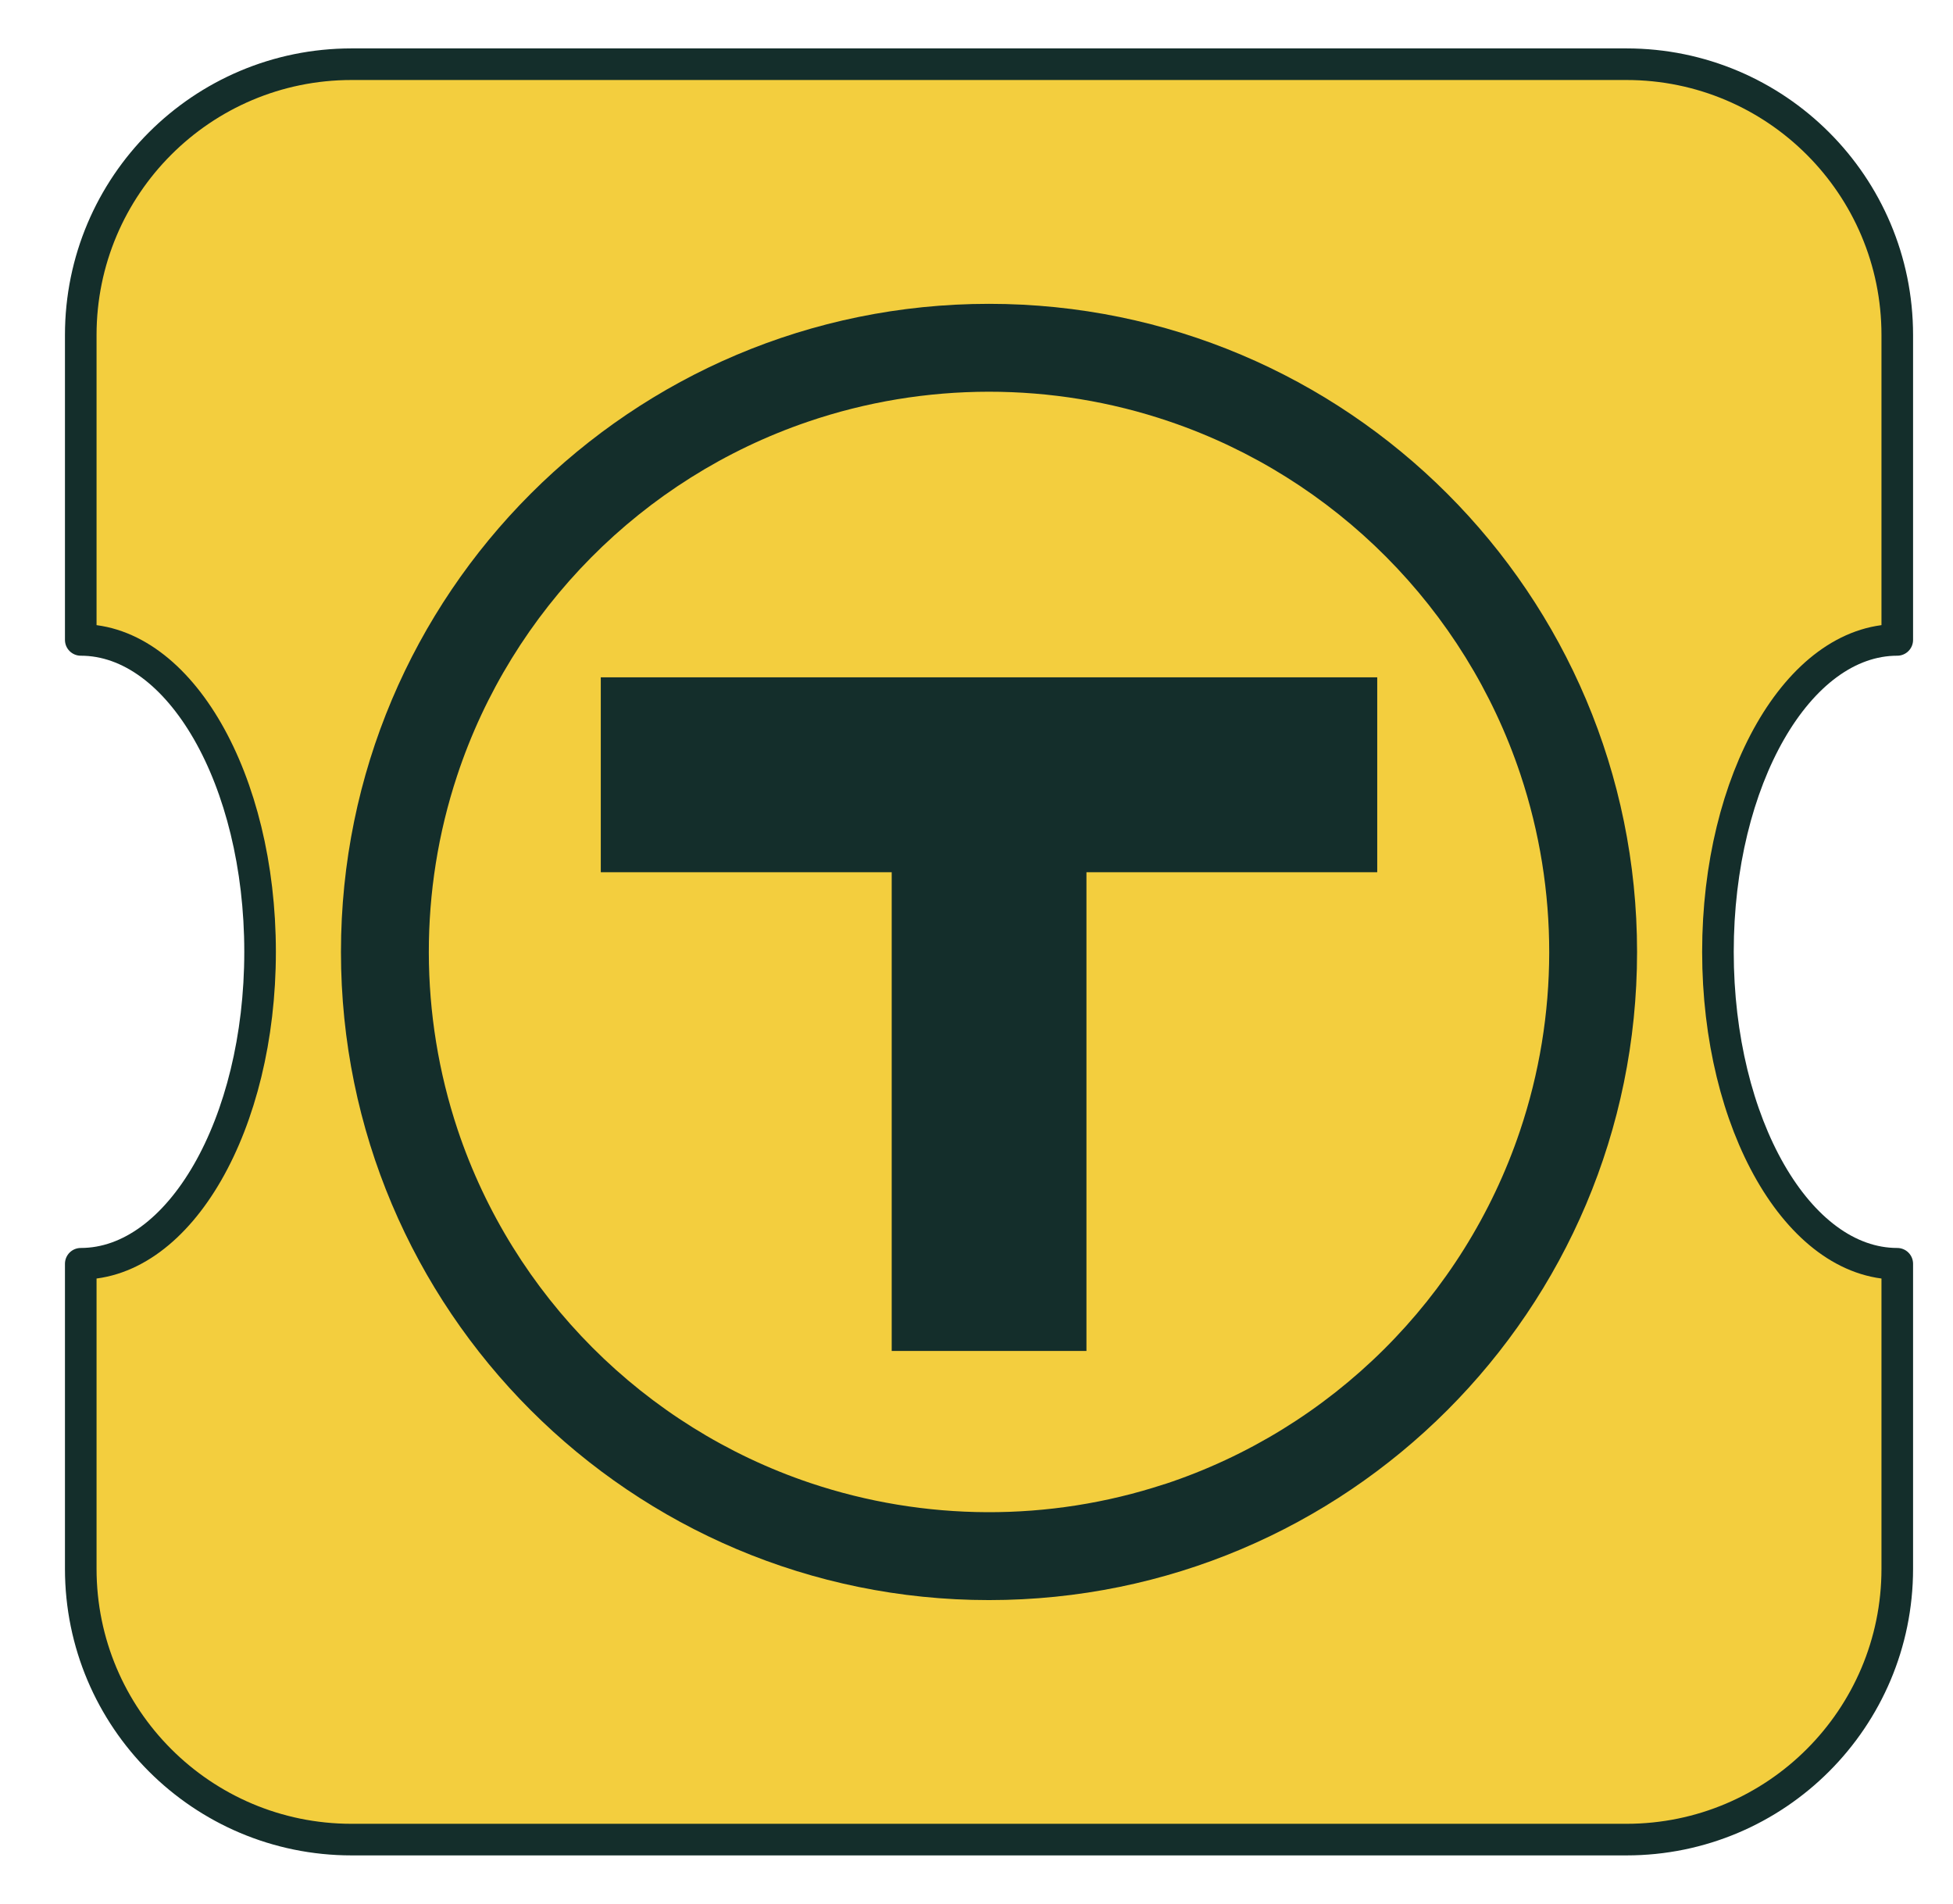
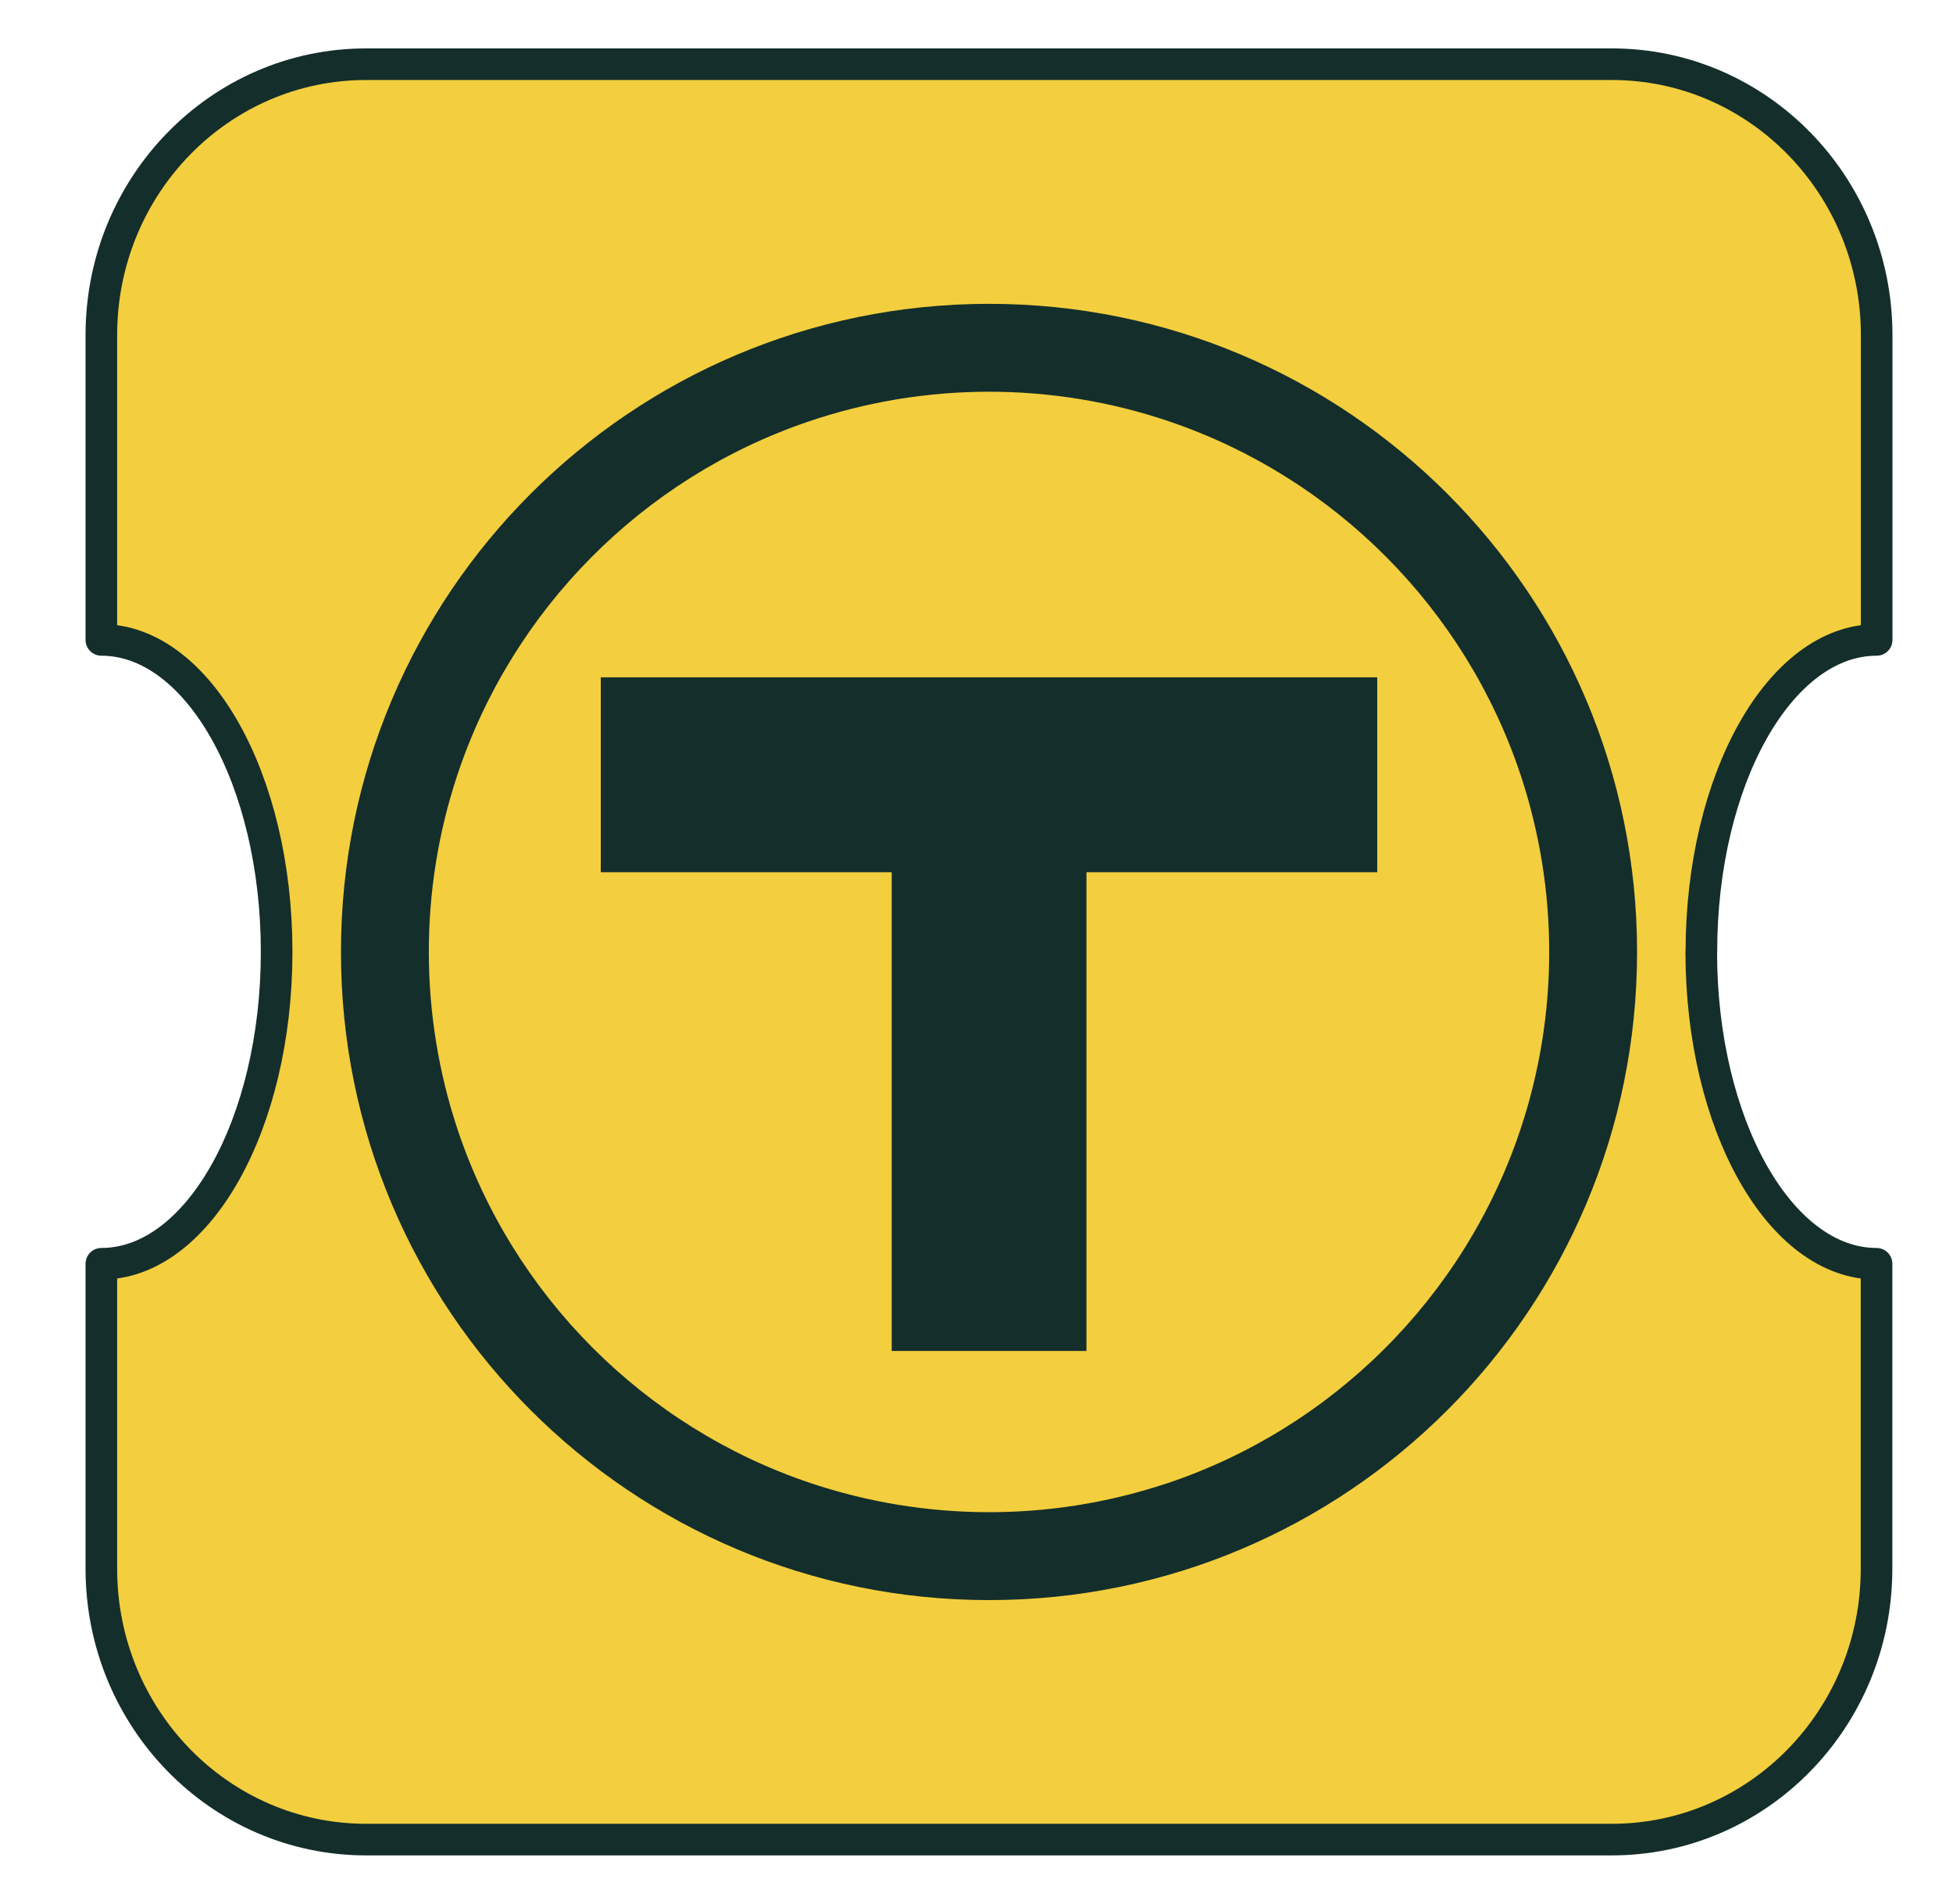
<svg xmlns="http://www.w3.org/2000/svg" id="Layer_1" version="1.1" viewBox="0 0 154.54 150.63">
  <defs>
    <style>
      .st0 {
        stroke: #142e2b;
        stroke-linejoin: round;
        stroke-width: 2.5px;
      }

      .st0, .st1 {
        fill: #f3ce3e;
      }

      .st2 {
        fill: #142e2b;
      }
    </style>
  </defs>
-   <path class="st0" d="M135.94,75.31c0,13.63,6.35,24.68,14.19,24.68v24.13c0,11.84-9.6,21.43-21.43,21.43H27.82c-11.84,0-21.43-9.6-21.43-21.43v-24.13c7.84,0,14.19-11.05,14.19-24.68s-6.35-24.68-14.19-24.68v-24.12C6.39,14.68,15.98,5.08,27.82,5.08h100.88c11.84,0,21.43,9.6,21.43,21.43v24.12c-7.84,0-14.19,11.05-14.19,24.68Z" />
+   <path class="st0" d="M134.62,75.31c0,13.63,6.21,24.68,13.87,24.68v24.13c0,11.84-9.38,21.43-20.95,21.43H28.97c-11.57,0-20.95-9.6-20.95-21.43v-24.13c7.66,0,13.87-11.05,13.87-24.68s-6.21-24.68-13.87-24.68v-24.12c0-11.84,9.38-21.43,20.95-21.43h98.58c11.57,0,20.95,9.6,20.95,21.43v24.12c-7.66,0-13.87,11.05-13.87,24.68Z" />
  <g>
    <circle class="st2" cx="78.26" cy="75.32" r="51.28" />
    <path class="st1" d="M92.13,117.43c-9.13,3-18.98,2.94-28.03-.1-13.13-4.42-23.5-14.82-27.89-27.96-3.02-9.06-3.04-18.93-.04-27.99,4.34-13.13,14.66-23.55,27.75-28.01,9.25-3.16,19.37-3.17,28.62-.02,13.07,4.44,23.4,14.82,27.77,27.92,3.05,9.14,3.04,19.09-.04,28.22-4.44,13.18-14.9,23.59-28.15,27.95ZM85.97,106.88v-37.87s23.01,0,23.01,0v-15.42s-61.44,0-61.44,0v15.42s23.02,0,23.02,0v37.88s15.42,0,15.42,0Z" />
  </g>
</svg>
